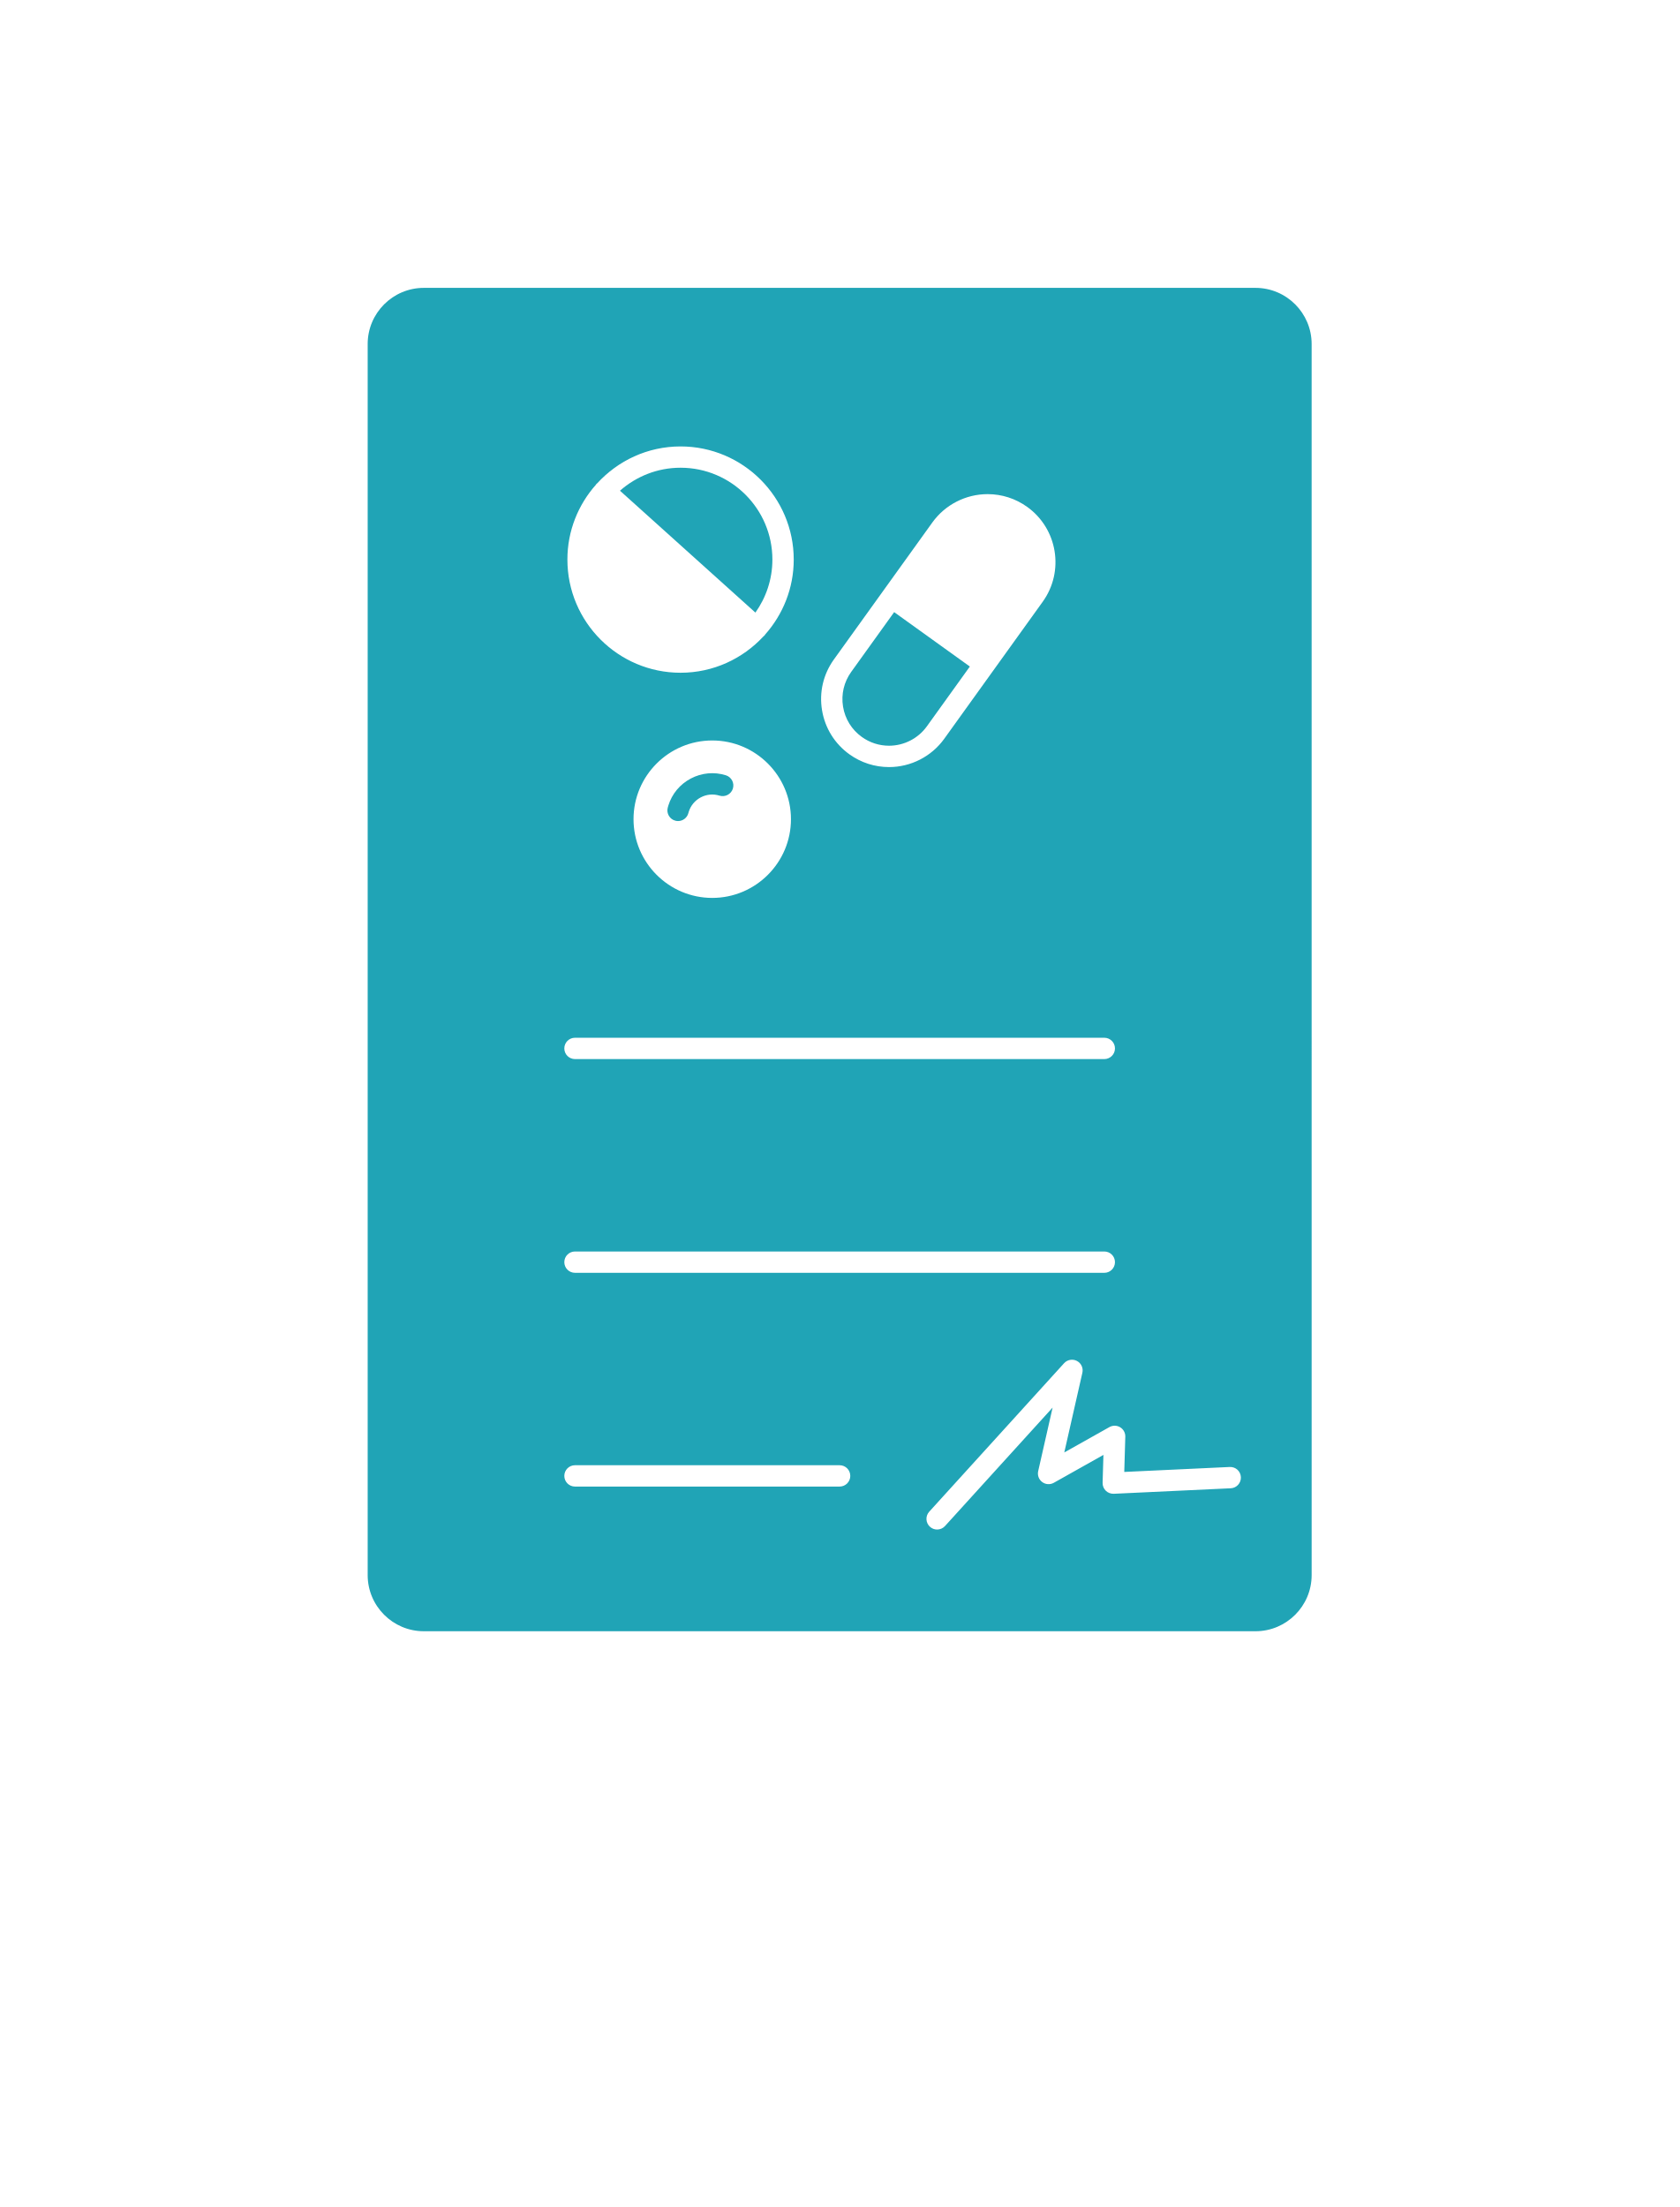
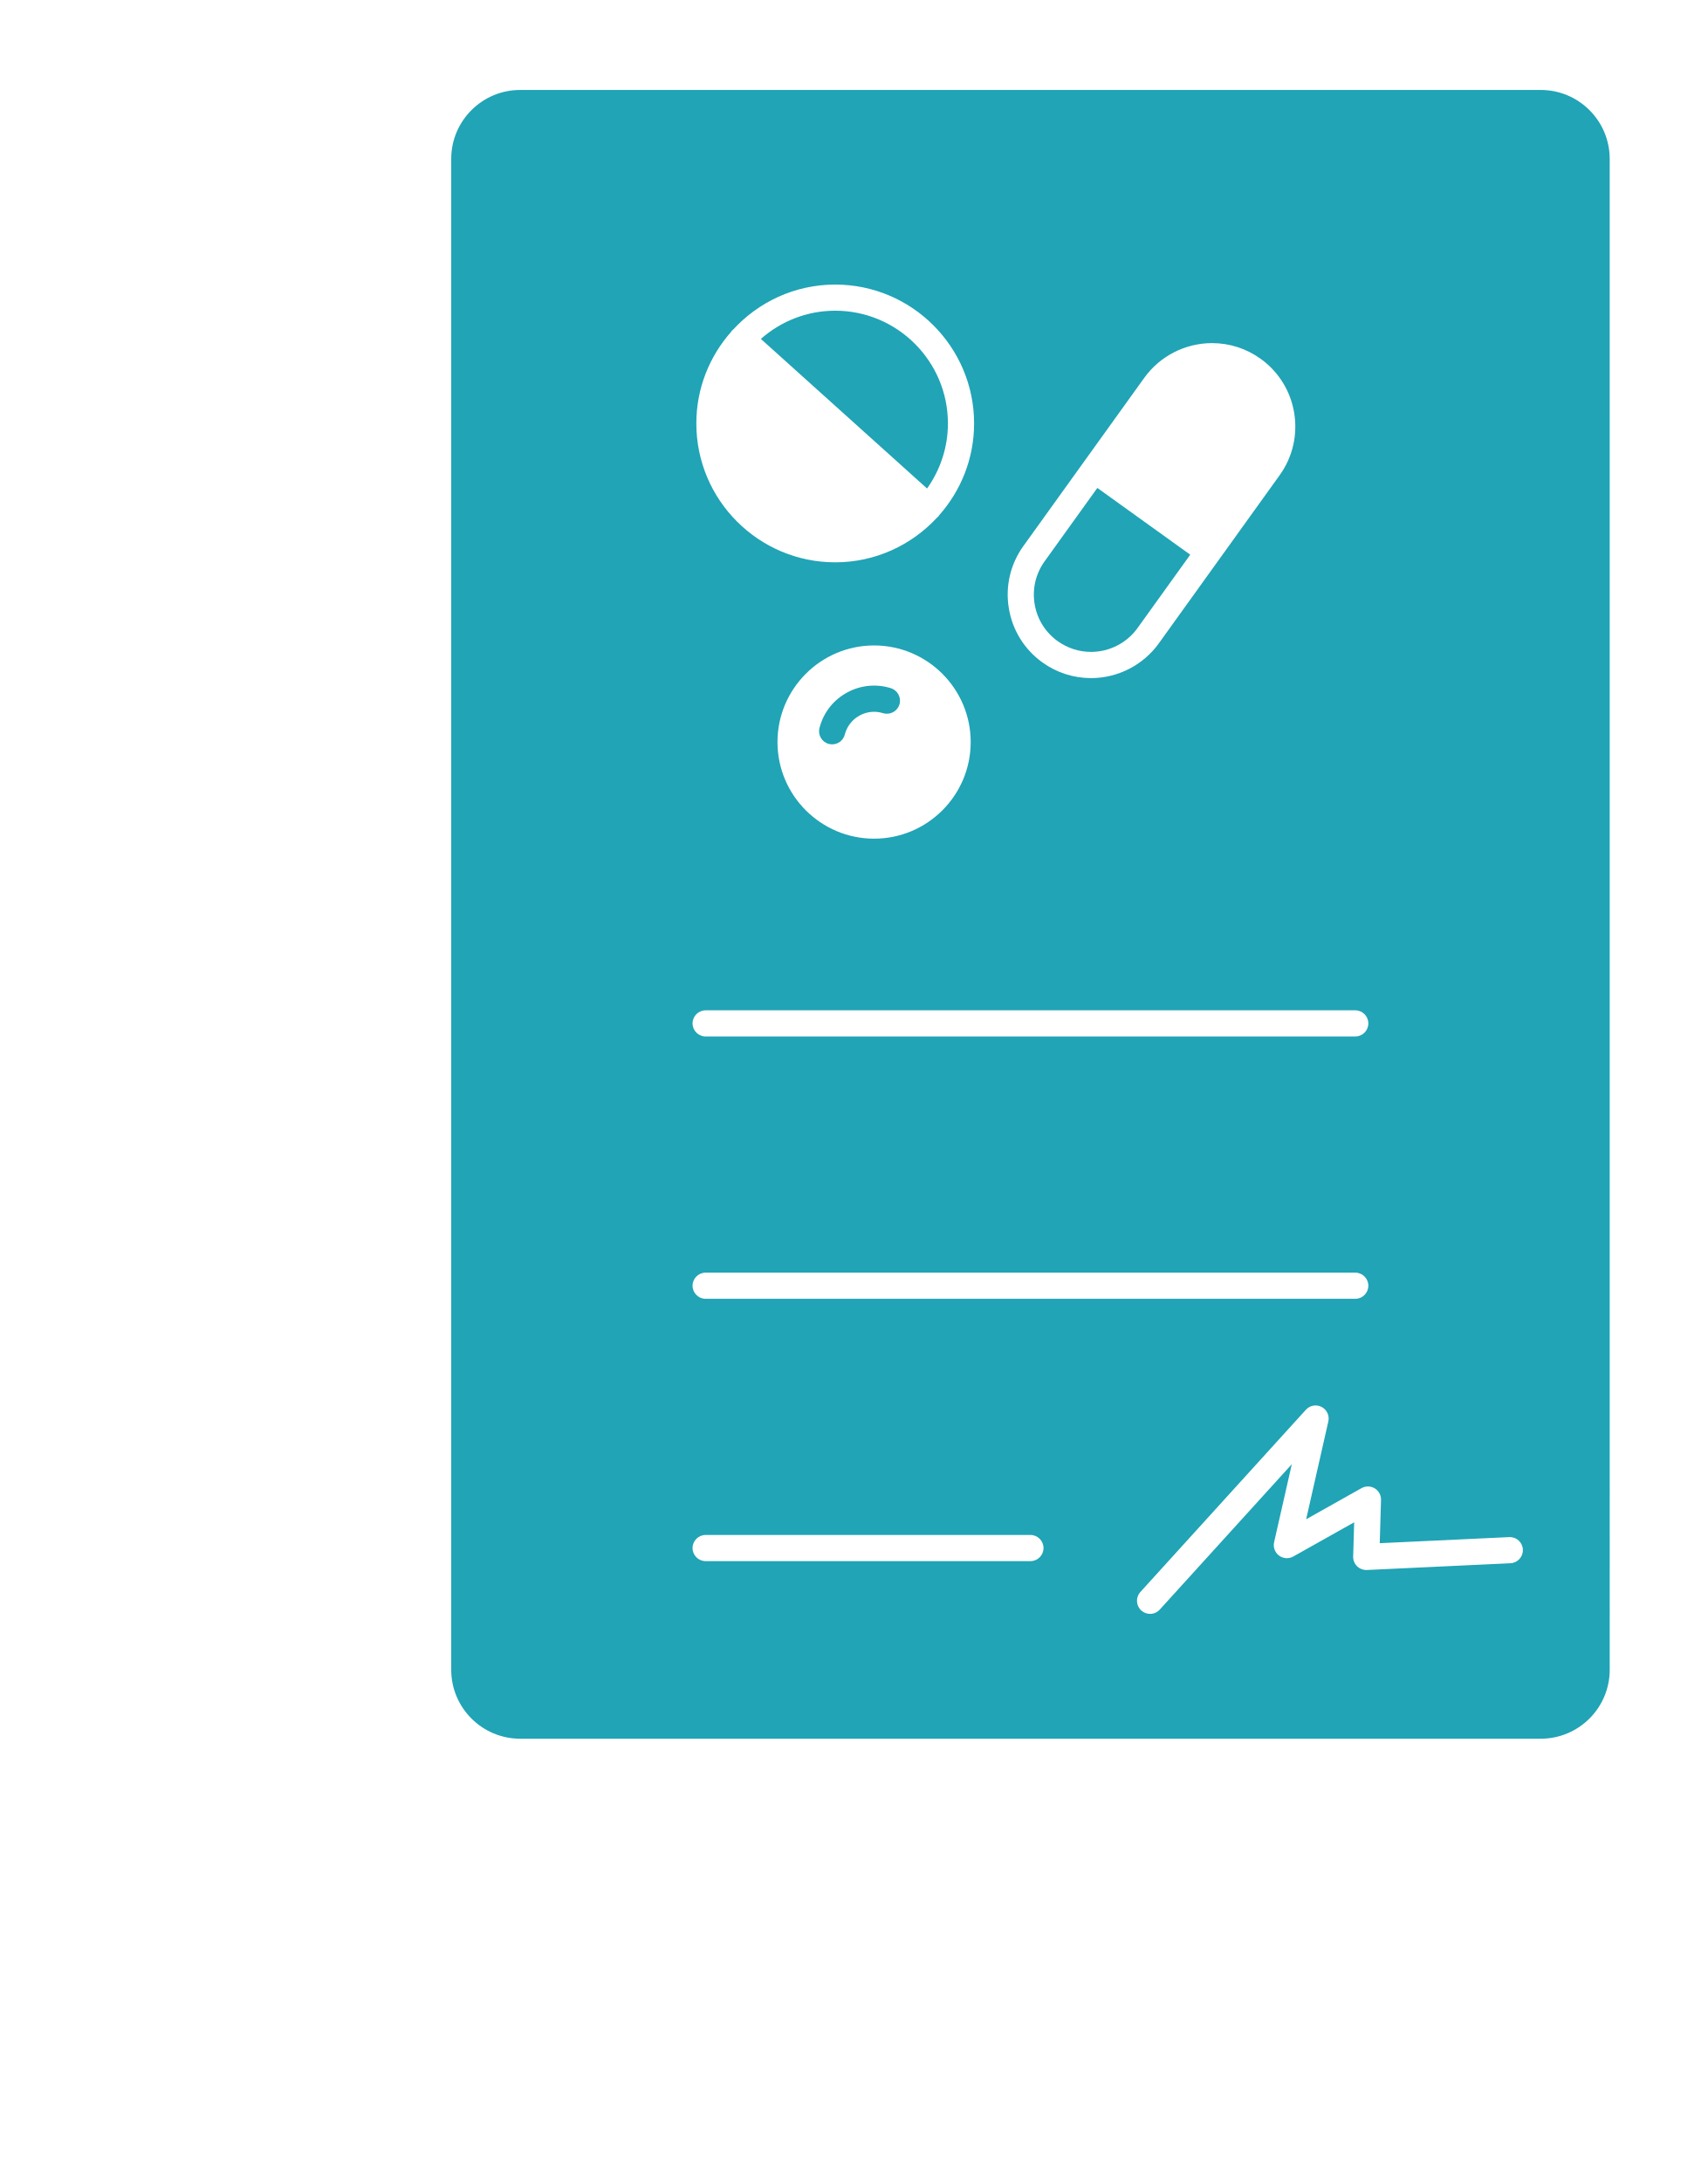
- <svg xmlns="http://www.w3.org/2000/svg" width="700pt" height="920pt" version="1.1" viewBox="0 0 700 680">
+ <svg xmlns="http://www.w3.org/2000/svg" width="720pt" height="920pt" version="1.1" viewBox="0 0 580 680">
  <g>
    <path d="m321.97 113.26c0 8.234-2.641 15.852-7.082 22.105l-56.453-50.809c6.75-5.945 15.574-9.582 25.25-9.582 21.113 0 38.285 17.176 38.285 38.285z" fill="#20a4b6" />
    <path d="m354.82 160.09 17.906-24.922 31.551 22.68-17.906 24.918c-3.641 5.07-9.551 8.094-15.797 8.094-4.078-0.004-7.992-1.27-11.32-3.656-4.215-3.023-7-7.516-7.836-12.641-0.836-5.117 0.371-10.254 3.402-14.473z" fill="#20a4b6" />
    <path d="m278.6 215.8c-0.094 0.301-0.18 0.605-0.258 0.91-0.609 2.379 0.824 4.805 3.199 5.41 0.371 0.094 0.742 0.141 1.109 0.141 1.98 0 3.785-1.332 4.301-3.34l0.137-0.48c0.809-2.621 2.594-4.766 5.019-6.047s5.207-1.539 7.828-0.723c2.336 0.719 4.836-0.59 5.562-2.934 0.723-2.344-0.586-4.832-2.934-5.562-4.883-1.512-10.07-1.031-14.598 1.355-4.531 2.387-7.859 6.391-9.367 11.27z" fill="#20a4b6" />
    <path d="m523.34 0h-346.67c-12.906 0-23.406 10.5-23.406 23.406v513.18c0 12.906 10.5 23.406 23.406 23.406h346.68c12.906 0 23.406-10.5 23.406-23.406l-0.004-513.18c0.004-12.906-10.496-23.406-23.406-23.406zm-175.74 154.91 20.496-28.52c0-0.008 0.004-0.008 0.008-0.012 0.004-0.004 0.008-0.008 0.008-0.008l20.551-28.594c5.309-7.383 13.91-11.793 23.02-11.793 5.949 0 11.664 1.844 16.508 5.324 12.68 9.113 15.578 26.844 6.469 39.523l-41.059 57.137c-5.309 7.383-13.914 11.793-23.02 11.793-5.953-0.004-11.664-1.844-16.508-5.324-6.141-4.414-10.195-10.961-11.418-18.426-1.23-7.461 0.531-14.957 4.945-21.102zm-99.168-72.875c0.078-0.102 0.105-0.227 0.191-0.32 0.094-0.105 0.215-0.145 0.316-0.238 8.633-9.43 20.992-15.379 34.754-15.379 26.012 0 47.172 21.164 47.172 47.172 0 11.984-4.527 22.906-11.918 31.238-0.078 0.102-0.102 0.223-0.188 0.316-0.168 0.188-0.359 0.336-0.547 0.488-8.621 9.281-20.887 15.125-34.52 15.125-26.012 0-47.172-21.16-47.172-47.172-0.008-11.98 4.519-22.902 11.91-31.23zm81.277 139.45c0 18.094-14.719 32.812-32.812 32.812s-32.816-14.719-32.816-32.812 14.723-32.816 32.816-32.816c18.094 0.004 32.812 14.723 32.812 32.816zm-90.031 91.109h220.65c2.457 0 4.445 1.988 4.445 4.445 0 2.457-1.988 4.445-4.445 4.445h-220.65c-2.453 0-4.445-1.988-4.445-4.445 0-2.457 1.992-4.445 4.445-4.445zm0 89.098h220.65c2.457 0 4.445 1.988 4.445 4.445 0 2.457-1.988 4.445-4.445 4.445l-220.65-0.004c-2.453 0-4.445-1.988-4.445-4.445 0-2.453 1.992-4.441 4.445-4.441zm110.32 97.988h-110.32c-2.453 0-4.445-1.988-4.445-4.445s1.992-4.445 4.445-4.445h110.32c2.457 0 4.445 1.988 4.445 4.445-0.004 2.457-1.992 4.445-4.445 4.445zm163.03 0.715-48.758 2.293c-1.246 0.039-2.441-0.406-3.324-1.273-0.883-0.863-1.363-2.059-1.328-3.297l0.344-11.633-20.684 11.625c-1.531 0.859-3.426 0.738-4.836-0.312-1.406-1.051-2.066-2.832-1.676-4.547l6.012-26.496-44.855 49.387c-0.879 0.965-2.078 1.453-3.289 1.453-1.066 0-2.141-0.379-2.988-1.156-1.816-1.648-1.953-4.461-0.305-6.277l56.219-61.898c1.355-1.492 3.555-1.887 5.344-0.953 1.789 0.93 2.731 2.957 2.281 4.926l-7.539 33.223 18.812-10.57c1.398-0.785 3.109-0.758 4.477 0.07 1.371 0.828 2.191 2.332 2.144 3.934l-0.434 14.691 43.969-2.066c2.5-0.105 4.535 1.785 4.644 4.231 0.113 2.453-1.777 4.535-4.231 4.648z" fill="#20a4b6" />
  </g>
</svg>
